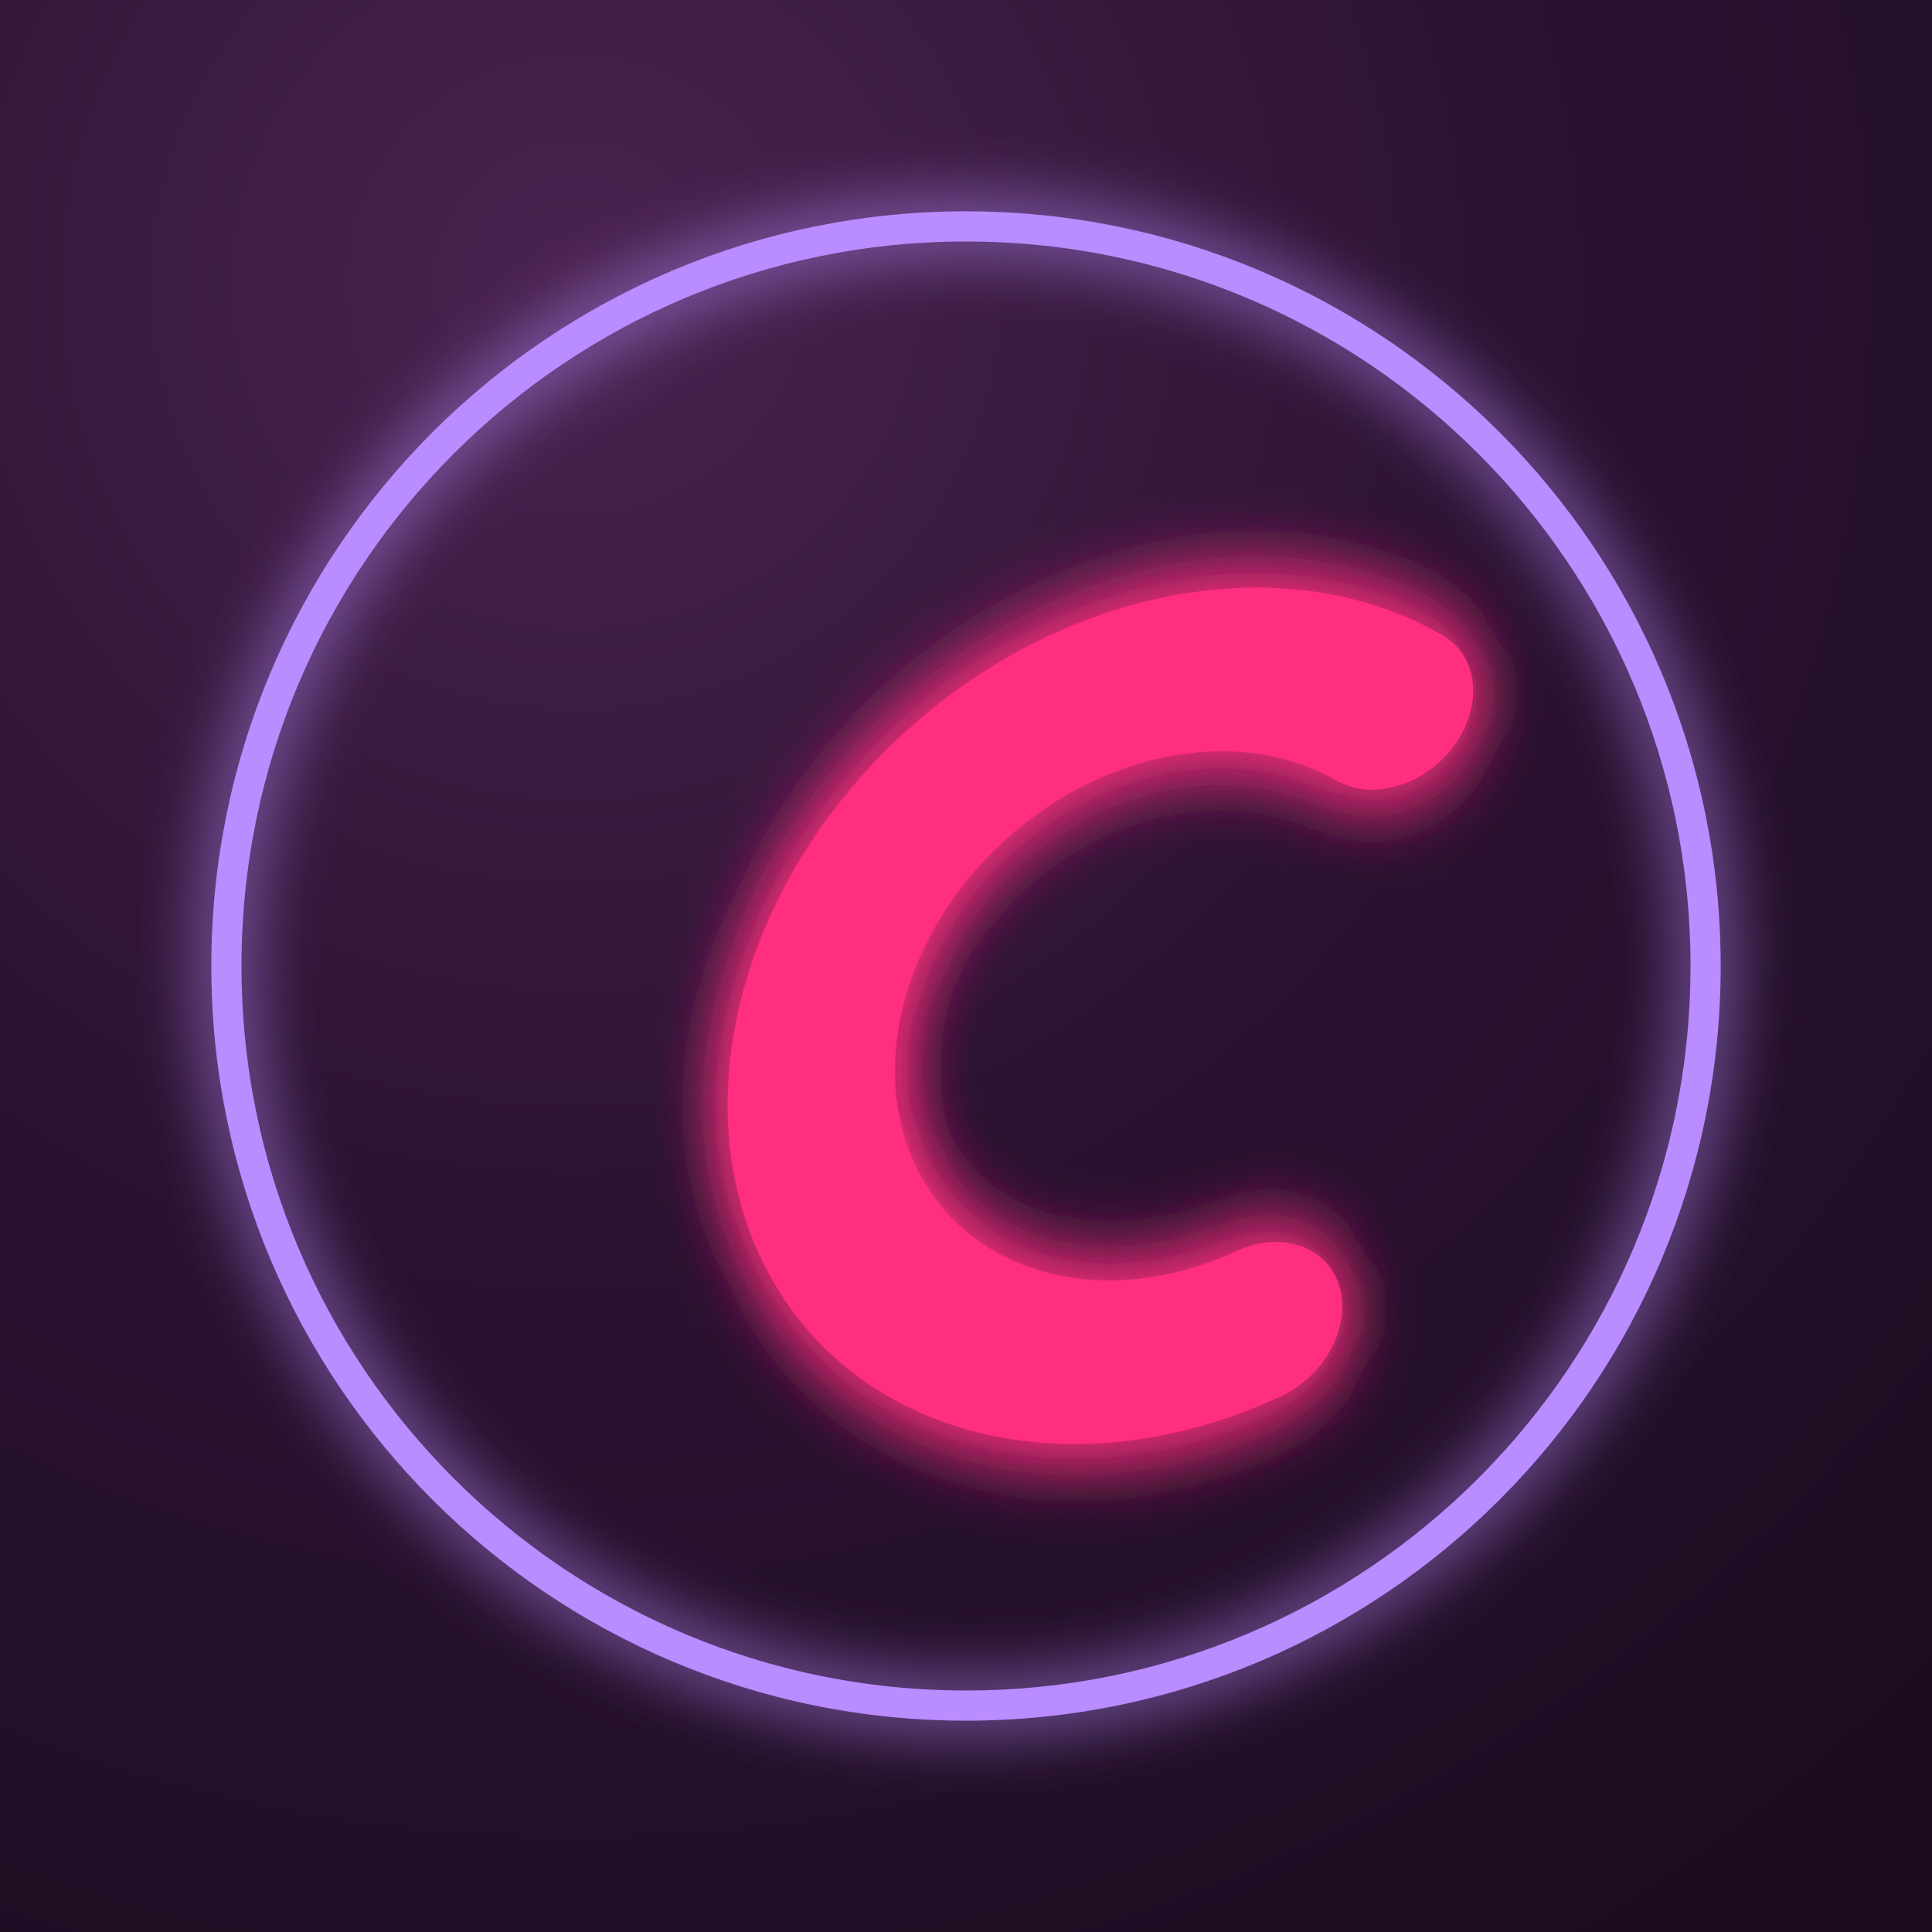
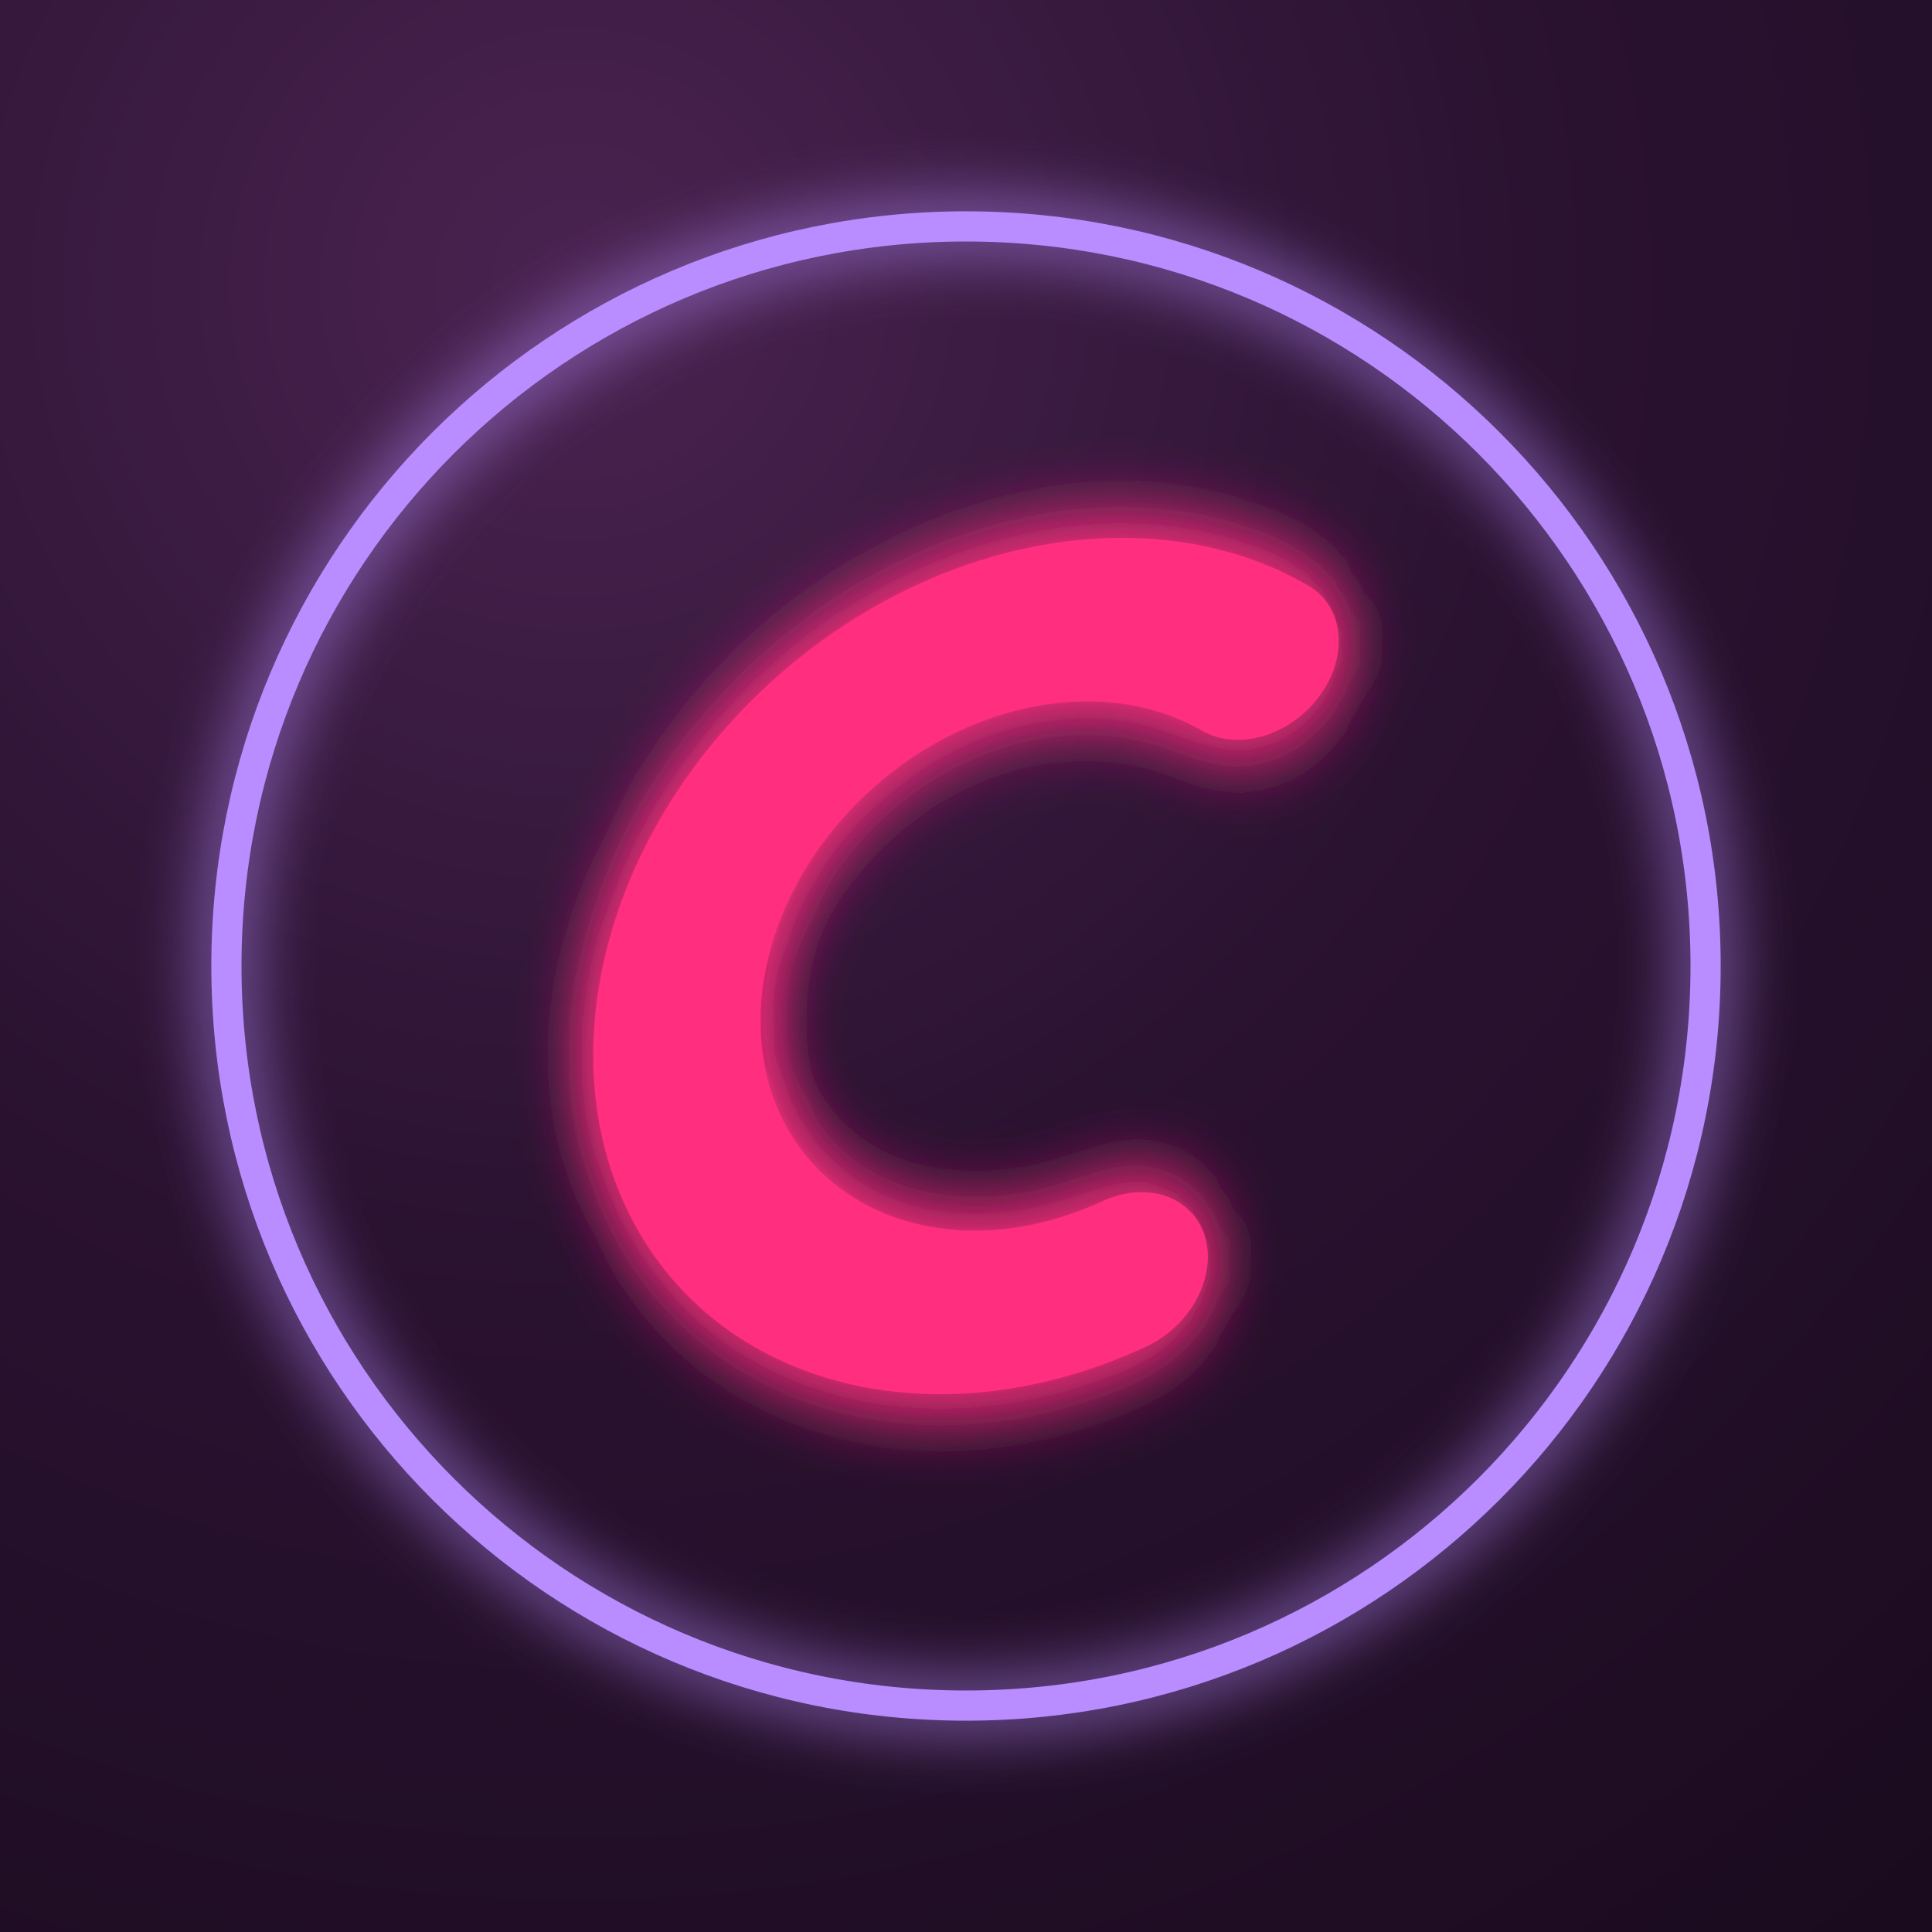
<svg xmlns="http://www.w3.org/2000/svg" viewBox="0 0 512 512">
  <defs>
    <radialGradient id="g" cx="30%" cy="15%" r="110%">
      <stop offset="0" stop-color="#4A2350" />
      <stop offset=".45" stop-color="#2A1231" />
      <stop offset="1" stop-color="#1A0B1E" />
    </radialGradient>
    <filter id="glowC" x="-30%" y="-30%" width="160%" height="160%">
      <feGaussianBlur stdDeviation="2.2" result="b" />
      <feMerge>
        <feMergeNode in="b" />
        <feMergeNode in="b" />
        <feMergeNode in="SourceGraphic" />
      </feMerge>
    </filter>
    <filter id="glowN" x="-10%" y="-10%" width="120%" height="120%">
      <feGaussianBlur stdDeviation="9" result="b" />
      <feMerge>
        <feMergeNode in="b" />
        <feMergeNode in="SourceGraphic" />
      </feMerge>
    </filter>
  </defs>
  <rect width="512" height="512" fill="url(#g)" />
  <circle cx="256" cy="256" r="196" fill="none" stroke="#B98CFF" stroke-width="8" filter="url(#glowN)" />
-   <g transform="translate(100 106) scale(5.1)">
+   <g transform="translate(64.37 92.8) scale(5.1)">
    <g transform="skewX(-12) translate(8 0)">
      <path d="M48 16a18 18 0 1 0 0 32" fill="none" stroke="#FF2E7E" stroke-width="8.5" stroke-linecap="round" filter="url(#glowC)" />
    </g>
  </g>
</svg>
